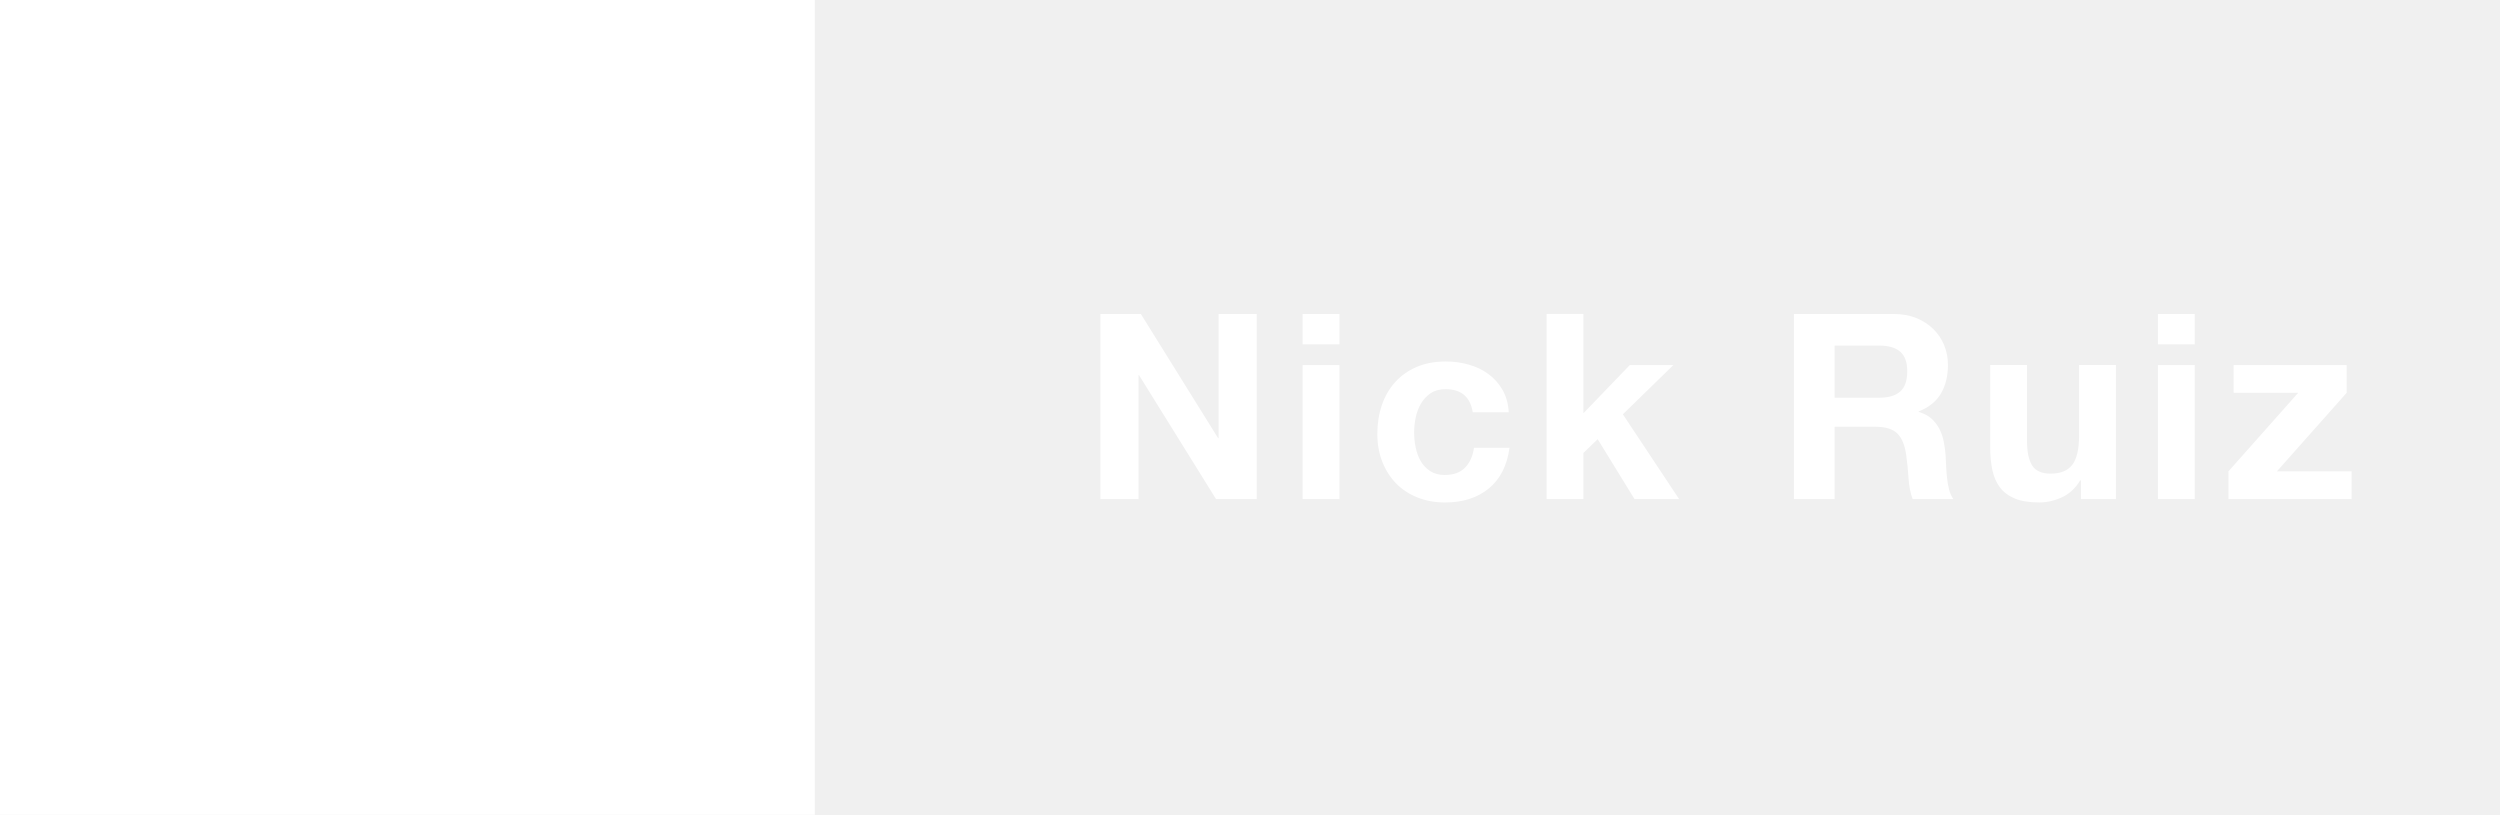
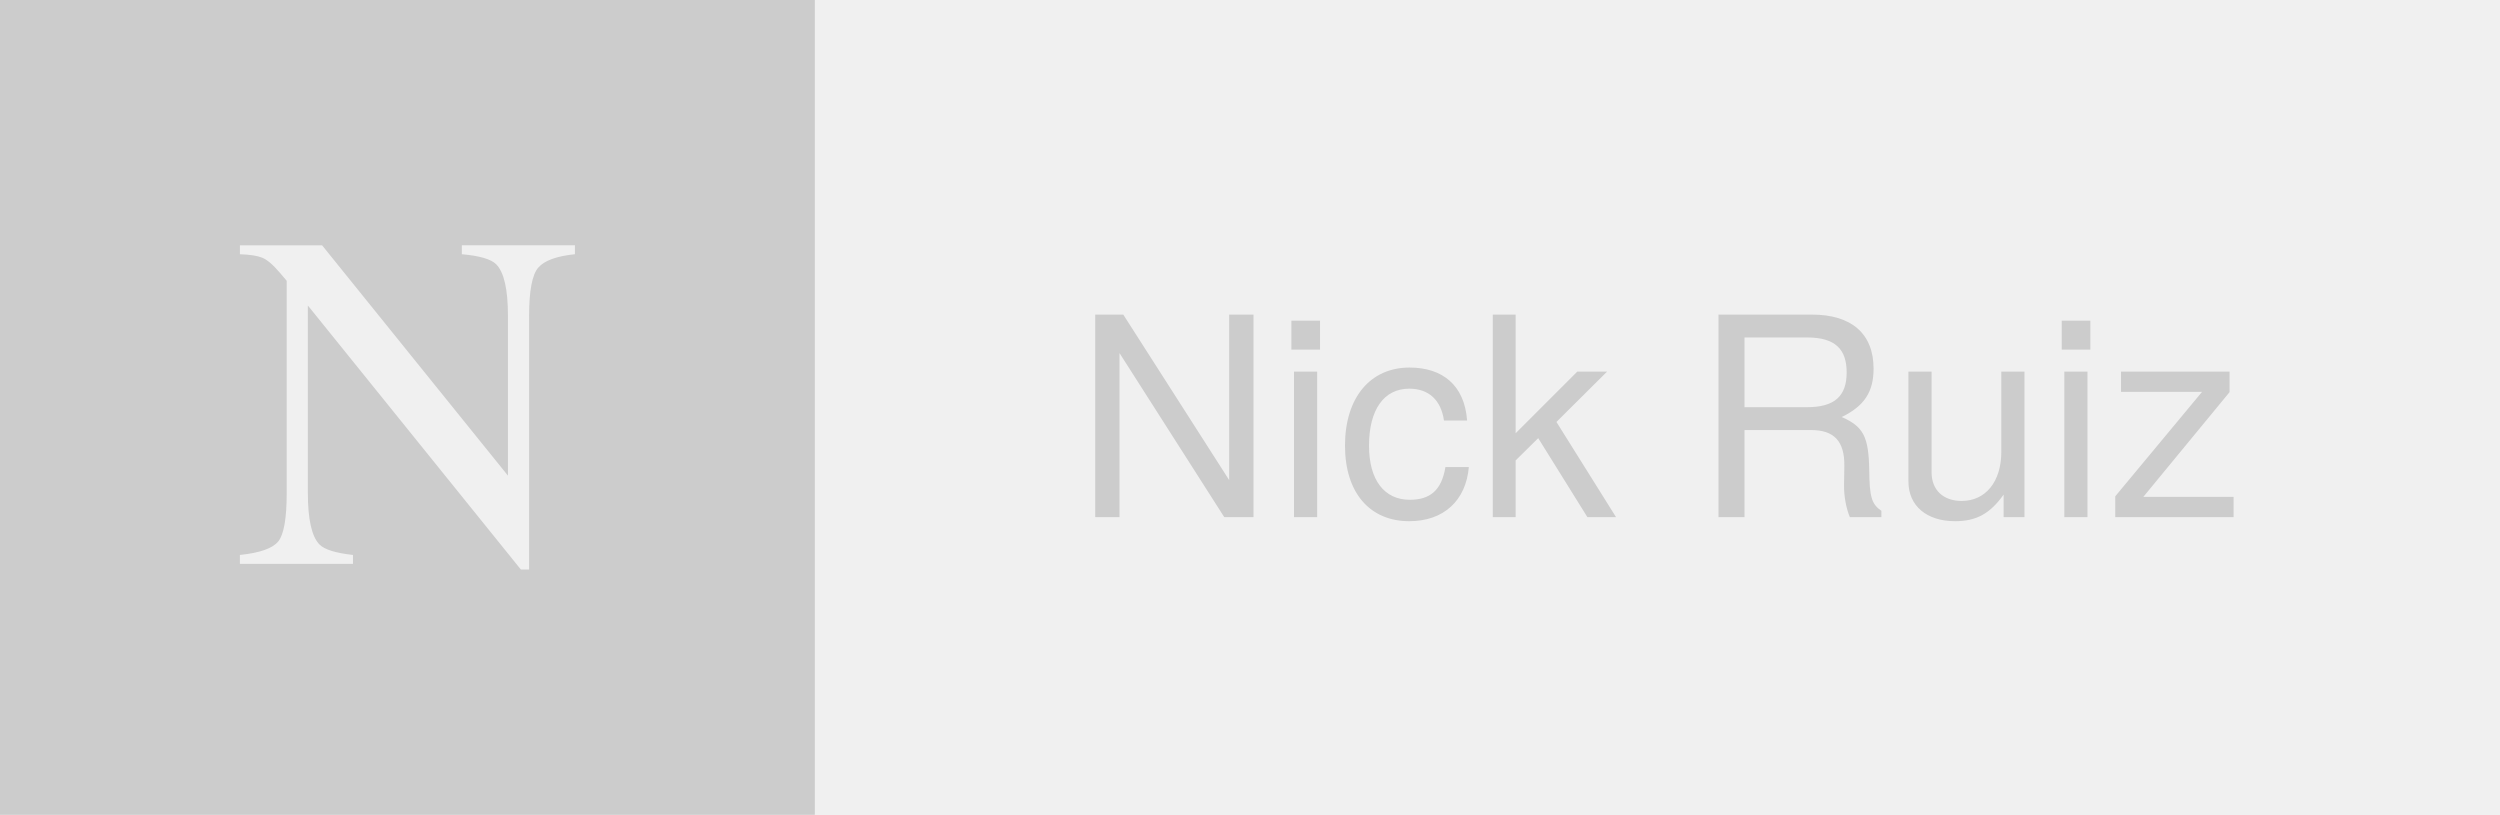
<svg xmlns="http://www.w3.org/2000/svg" version="1.1" id="Layer_1" x="0px" y="0px" width="135px" height="44px" viewBox="0 0 135 44" enable-background="new 0 0 135 44" xml:space="preserve">
+   <path fill="#CCCCCC" d="M44,44H0V0h44V44z M12.955,29.967v0.482h6.106v-0.482c-0.939-0.102-1.544-0.292-1.815-0.57  c-0.414-0.431-0.622-1.357-0.622-2.777V16.497l11.503,14.257h0.444V17.067c0-1.362,0.165-2.234,0.495-2.615s0.99-0.622,1.98-0.724  v-0.482h-6.106v0.482c0.957,0.084,1.575,0.265,1.854,0.542c0.424,0.429,0.635,1.354,0.635,2.775v8.64L17.393,13.247h-4.437v0.482  c0.533,0.017,0.933,0.079,1.2,0.185c0.266,0.105,0.59,0.382,0.971,0.83l0.355,0.419v11.457c0,1.369-0.152,2.242-0.457,2.619  C14.721,29.613,14.031,29.856,12.955,29.967L12.955,29.967z" />
  <rect y="-62" width="135" height="44" />
-   <g>
-     <path fill="#FFFFFF" d="M61.606,16.955l4.172,6.705h0.028v-6.705h2.059v9.996h-2.199l-4.158-6.691H61.48v6.691h-2.058v-9.996   H61.606z" />
-     <path fill="#FFFFFF" d="M70.342,18.594v-1.639h1.988v1.639H70.342z M72.33,19.713v7.238h-1.988v-7.238H72.33z" />
-     <path fill="#FFFFFF" d="M78.057,21.016c-0.318,0-0.584,0.072-0.799,0.217s-0.389,0.33-0.524,0.559   c-0.136,0.23-0.231,0.482-0.287,0.758s-0.084,0.547-0.084,0.818c0,0.262,0.028,0.527,0.084,0.797   c0.056,0.271,0.147,0.518,0.272,0.736c0.127,0.219,0.297,0.398,0.512,0.539c0.215,0.139,0.476,0.209,0.783,0.209   c0.477,0,0.843-0.133,1.1-0.398s0.418-0.623,0.482-1.07h1.918c-0.131,0.961-0.504,1.693-1.119,2.197   c-0.616,0.504-1.405,0.756-2.366,0.756c-0.542,0-1.038-0.092-1.491-0.273s-0.838-0.436-1.154-0.762   c-0.318-0.328-0.565-0.717-0.742-1.17c-0.178-0.453-0.266-0.949-0.266-1.49c0-0.561,0.081-1.08,0.244-1.562   c0.164-0.48,0.404-0.895,0.721-1.244c0.318-0.352,0.705-0.623,1.162-0.82c0.457-0.195,0.98-0.293,1.568-0.293   c0.43,0,0.842,0.055,1.238,0.168c0.397,0.111,0.752,0.281,1.064,0.51s0.567,0.514,0.764,0.855c0.195,0.34,0.308,0.744,0.336,1.211   h-1.946C79.396,21.43,78.905,21.016,78.057,21.016z" />
-     <path fill="#FFFFFF" d="M85.504,16.955v5.361l2.506-2.604h2.353l-2.729,2.66l3.037,4.578h-2.408l-1.988-3.234l-0.77,0.742v2.492   h-1.988v-9.996H85.504z" />
-     <path fill="#FFFFFF" d="M102.262,16.955c0.449,0,0.852,0.072,1.211,0.217s0.668,0.344,0.925,0.596s0.452,0.543,0.588,0.875   c0.136,0.33,0.203,0.688,0.203,1.07c0,0.588-0.124,1.098-0.371,1.525c-0.247,0.43-0.651,0.756-1.211,0.98v0.027   c0.271,0.076,0.495,0.189,0.672,0.344s0.321,0.336,0.435,0.547c0.111,0.209,0.193,0.439,0.244,0.691s0.086,0.504,0.105,0.756   c0.009,0.16,0.019,0.346,0.027,0.561c0.01,0.215,0.025,0.434,0.049,0.658s0.061,0.438,0.113,0.637   c0.051,0.201,0.127,0.371,0.23,0.512h-2.198c-0.121-0.318-0.196-0.695-0.224-1.135c-0.028-0.438-0.07-0.857-0.127-1.26   c-0.074-0.521-0.232-0.904-0.476-1.148c-0.243-0.242-0.64-0.363-1.19-0.363H99.07v3.906h-2.198v-9.996H102.262z M101.479,21.477   c0.504,0,0.882-0.111,1.134-0.336s0.378-0.588,0.378-1.092c0-0.484-0.126-0.838-0.378-1.057s-0.63-0.33-1.134-0.33H99.07v2.814   H101.479z" />
-     <path fill="#FFFFFF" d="M112.369,26.951v-1.008h-0.041c-0.252,0.42-0.579,0.723-0.98,0.91c-0.401,0.186-0.812,0.279-1.232,0.279   c-0.531,0-0.968-0.07-1.309-0.209c-0.341-0.141-0.609-0.34-0.805-0.596c-0.196-0.256-0.334-0.57-0.413-0.938   c-0.079-0.369-0.119-0.777-0.119-1.227v-4.451h1.988v4.088c0,0.598,0.093,1.043,0.28,1.338c0.186,0.293,0.518,0.439,0.994,0.439   c0.541,0,0.933-0.16,1.176-0.482c0.242-0.322,0.363-0.852,0.363-1.588v-3.795h1.988v7.238H112.369z" />
-     <path fill="#FFFFFF" d="M116.527,18.594v-1.639h1.988v1.639H116.527z M118.516,19.713v7.238h-1.988v-7.238H118.516z" />
-     <path fill="#FFFFFF" d="M124.102,21.211h-3.486v-1.498h6.104v1.498l-3.767,4.242h4.033v1.498h-6.65v-1.498L124.102,21.211z" />
-   </g>
  <g>
    <path fill="#FFFFFF" d="M61.606-44.73l4.172,6.705h0.028v-6.705h2.059v9.996h-2.199l-4.158-6.692H61.48v6.692h-2.058v-9.996H61.606   z" />
    <path fill="#FFFFFF" d="M70.342-43.092v-1.638h1.988v1.638H70.342z M72.33-41.972v7.238h-1.988v-7.238H72.33z" />
-     <path fill="#FFFFFF" d="M78.057-40.67c-0.318,0-0.584,0.072-0.799,0.217c-0.215,0.146-0.389,0.331-0.524,0.56   c-0.136,0.229-0.231,0.481-0.287,0.757s-0.084,0.548-0.084,0.819c0,0.261,0.028,0.527,0.084,0.797   c0.056,0.271,0.147,0.517,0.272,0.736c0.127,0.219,0.297,0.398,0.512,0.538s0.476,0.21,0.783,0.21c0.477,0,0.843-0.133,1.1-0.398   s0.418-0.623,0.482-1.071h1.918c-0.131,0.962-0.504,1.694-1.119,2.198c-0.616,0.504-1.405,0.756-2.366,0.756   c-0.542,0-1.038-0.092-1.491-0.273s-0.838-0.436-1.154-0.763c-0.318-0.327-0.565-0.716-0.742-1.169   c-0.178-0.453-0.266-0.949-0.266-1.491c0-0.56,0.081-1.08,0.244-1.562c0.164-0.48,0.404-0.896,0.721-1.245   c0.318-0.351,0.705-0.623,1.162-0.819c0.457-0.195,0.98-0.294,1.568-0.294c0.43,0,0.842,0.056,1.238,0.168   c0.397,0.112,0.752,0.282,1.064,0.511s0.567,0.514,0.764,0.854c0.195,0.341,0.308,0.744,0.336,1.211h-1.946   C79.396-40.255,78.905-40.67,78.057-40.67z" />
-     <path fill="#FFFFFF" d="M85.504-44.73v5.361l2.506-2.604h2.353l-2.729,2.66l3.037,4.578h-2.408l-1.988-3.234l-0.77,0.742v2.492   h-1.988v-9.996H85.504z" />
-     <path fill="#FFFFFF" d="M102.262-44.73c0.449,0,0.852,0.072,1.211,0.217s0.668,0.343,0.925,0.595s0.452,0.544,0.588,0.875   s0.203,0.688,0.203,1.071c0,0.588-0.124,1.097-0.371,1.525c-0.247,0.43-0.651,0.756-1.211,0.98v0.027   c0.271,0.075,0.495,0.189,0.672,0.344s0.321,0.336,0.435,0.546c0.111,0.21,0.193,0.44,0.244,0.692s0.086,0.504,0.105,0.756   c0.009,0.16,0.019,0.346,0.027,0.561c0.01,0.215,0.025,0.434,0.049,0.658s0.061,0.437,0.113,0.637   c0.051,0.201,0.127,0.371,0.23,0.512h-2.198c-0.121-0.318-0.196-0.695-0.224-1.135c-0.028-0.438-0.07-0.858-0.127-1.26   c-0.074-0.522-0.232-0.905-0.476-1.148c-0.243-0.242-0.64-0.363-1.19-0.363H99.07v3.906h-2.198v-9.996H102.262z M101.479-40.208   c0.504,0,0.882-0.111,1.134-0.336s0.378-0.588,0.378-1.092c0-0.485-0.126-0.838-0.378-1.057c-0.252-0.22-0.63-0.33-1.134-0.33   H99.07v2.814H101.479z" />
-     <path fill="#FFFFFF" d="M112.369-34.734v-1.008h-0.041c-0.252,0.42-0.579,0.723-0.98,0.909s-0.812,0.28-1.232,0.28   c-0.531,0-0.968-0.07-1.309-0.21s-0.609-0.339-0.805-0.595c-0.196-0.257-0.334-0.57-0.413-0.938s-0.119-0.776-0.119-1.226v-4.451   h1.988v4.088c0,0.598,0.093,1.043,0.28,1.337c0.186,0.294,0.518,0.44,0.994,0.44c0.541,0,0.933-0.16,1.176-0.482   c0.242-0.322,0.363-0.852,0.363-1.589v-3.794h1.988v7.238H112.369z" />
+     <path fill="#FFFFFF" d="M78.057-40.67c-0.318,0-0.584,0.072-0.799,0.217c-0.215,0.146-0.389,0.331-0.523,0.56   c-0.137,0.229-0.231,0.481-0.287,0.757c-0.057,0.276-0.084,0.548-0.084,0.819c0,0.261,0.027,0.527,0.084,0.797   c0.056,0.271,0.146,0.517,0.271,0.736c0.127,0.219,0.297,0.398,0.512,0.538c0.215,0.14,0.477,0.21,0.783,0.21   c0.478,0,0.844-0.133,1.1-0.398c0.258-0.265,0.419-0.623,0.482-1.071h1.918c-0.131,0.962-0.504,1.694-1.119,2.198   c-0.615,0.504-1.404,0.756-2.365,0.756c-0.543,0-1.038-0.092-1.491-0.273c-0.453-0.181-0.838-0.436-1.154-0.763   c-0.317-0.327-0.565-0.716-0.741-1.169c-0.179-0.453-0.267-0.949-0.267-1.491c0-0.56,0.081-1.08,0.244-1.562   c0.164-0.48,0.403-0.896,0.721-1.245c0.318-0.351,0.705-0.623,1.162-0.819c0.457-0.195,0.979-0.294,1.567-0.294   c0.431,0,0.843,0.056,1.238,0.168c0.397,0.112,0.752,0.282,1.064,0.511s0.566,0.514,0.764,0.854   c0.195,0.341,0.309,0.744,0.336,1.211h-1.945C79.396-40.255,78.904-40.67,78.057-40.67z" />
+     <path fill="#FFFFFF" d="M85.504-44.73v5.361l2.506-2.604h2.354l-2.729,2.66l3.037,4.578h-2.407l-1.988-3.234l-0.771,0.742v2.492   h-1.987v-9.996L85.504-44.73L85.504-44.73z" />
+     <path fill="#FFFFFF" d="M102.262-44.73c0.449,0,0.852,0.072,1.211,0.217s0.668,0.343,0.926,0.595   c0.256,0.252,0.451,0.544,0.588,0.875c0.136,0.331,0.203,0.688,0.203,1.071c0,0.588-0.125,1.097-0.371,1.525   c-0.248,0.43-0.651,0.756-1.211,0.98v0.027c0.271,0.075,0.494,0.189,0.672,0.344c0.177,0.155,0.32,0.336,0.435,0.546   c0.111,0.21,0.193,0.44,0.244,0.692s0.086,0.504,0.104,0.756c0.01,0.16,0.02,0.346,0.027,0.561c0.01,0.215,0.025,0.434,0.049,0.658   c0.024,0.224,0.062,0.437,0.113,0.637c0.051,0.201,0.127,0.371,0.23,0.512h-2.198c-0.121-0.318-0.196-0.695-0.224-1.135   c-0.028-0.438-0.07-0.858-0.127-1.26c-0.074-0.522-0.232-0.905-0.477-1.148c-0.243-0.242-0.641-0.363-1.189-0.363H99.07v3.906   h-2.198v-9.996H102.262z M101.479-40.208c0.504,0,0.883-0.111,1.135-0.336s0.378-0.588,0.378-1.092   c0-0.485-0.126-0.838-0.378-1.057c-0.252-0.22-0.631-0.33-1.135-0.33H99.07v2.814L101.479-40.208L101.479-40.208z" />
+     <path fill="#FFFFFF" d="M112.369-34.734v-1.008h-0.041c-0.252,0.42-0.579,0.723-0.98,0.909c-0.4,0.186-0.812,0.28-1.231,0.28   c-0.531,0-0.968-0.07-1.31-0.21c-0.341-0.14-0.608-0.339-0.805-0.595c-0.195-0.257-0.334-0.57-0.413-0.938   s-0.118-0.776-0.118-1.226v-4.451h1.987v4.088c0,0.598,0.093,1.043,0.28,1.337c0.186,0.294,0.518,0.44,0.994,0.44   c0.541,0,0.933-0.16,1.176-0.482c0.242-0.322,0.363-0.852,0.363-1.589v-3.794h1.987v7.238L112.369-34.734L112.369-34.734z" />
    <path fill="#FFFFFF" d="M116.527-43.092v-1.638h1.988v1.638H116.527z M118.516-41.972v7.238h-1.988v-7.238H118.516z" />
-     <path fill="#FFFFFF" d="M124.102-40.474h-3.486v-1.498h6.104v1.498l-3.767,4.242h4.033v1.498h-6.65v-1.498L124.102-40.474z" />
+     <path fill="#FFFFFF" d="M124.102-40.474h-3.485v-1.498h6.104v1.498l-3.768,4.242h4.033v1.498h-6.65v-1.498L124.102-40.474z" />
  </g>
  <defs>
    <filter id="Adobe_OpacityMaskFilter" filterUnits="userSpaceOnUse" x="0" y="-62" width="44" height="44">
-       <feFlood style="flood-color:white;flood-opacity:1" result="back" />
-       <feBlend in="SourceGraphic" in2="back" mode="normal" />
+       <feColorMatrix type="matrix" values="1 0 0 0 0  0 1 0 0 0  0 0 1 0 0  0 0 0 1 0" />
    </filter>
  </defs>
  <mask maskUnits="userSpaceOnUse" x="0" y="-62" width="44" height="44" id="SVGID_1_">
    <g filter="url(#Adobe_OpacityMaskFilter)">
	</g>
  </mask>
  <g mask="url(#SVGID_1_)">
    <rect y="-62" fill="#FFFFFF" width="44" height="44" />
    <g opacity="0">
-       <path d="M15.193-32.553h4.547v-0.51c-0.83-0.031-1.379-0.256-1.646-0.668c-0.17-0.256-0.254-0.693-0.254-1.311v-7.867h0.137    l8.827,10.729h0.558v-11.826c0-0.609,0.107-1.002,0.318-1.178c0.213-0.176,0.633-0.314,1.26-0.418v-0.51h-4.311v0.51    c0.74,0.059,1.234,0.232,1.48,0.523c0.247,0.291,0.371,0.775,0.371,1.455v5.895h-0.098l-6.898-8.383h-4.252v0.51    c0.249,0.033,0.445,0.109,0.588,0.23c0.145,0.121,0.523,0.523,1.137,1.209v9.504c0,0.516-0.107,0.906-0.322,1.17    c-0.217,0.266-0.696,0.406-1.441,0.426V-32.553z" />
+       <path d="M15.193-32.553h4.547v-0.51c-0.83-0.031-1.379-0.256-1.646-0.668c-0.17-0.256-0.254-0.693-0.254-1.311v-7.867h0.137    l8.827,10.729h0.558v-11.826c0-0.609,0.107-1.002,0.318-1.178c0.213-0.176,0.633-0.314,1.26-0.418v-0.51h-4.311v0.51    c0.74,0.059,1.234,0.232,1.48,0.523c0.247,0.291,0.371,0.775,0.371,1.455v5.895h-0.098l-6.898-8.383h-4.252v0.51    c0.249,0.033,0.445,0.109,0.588,0.23c0.145,0.121,0.523,0.523,1.137,1.209v9.504c0,0.516-0.107,0.906-0.322,1.17    c-0.217,0.266-0.696,0.406-1.441,0.426L15.193-32.553L15.193-32.553z" />
    </g>
  </g>
-   <g>
-     <rect fill="#FFFFFF" width="44" height="44" />
-     <g opacity="0">
-       <path d="M12.707,30.408c1.075-0.11,1.765-0.353,2.069-0.729c0.305-0.376,0.457-1.249,0.457-2.619V15.604l-0.355-0.419    c-0.381-0.448-0.705-0.725-0.971-0.83c-0.267-0.106-0.667-0.168-1.2-0.185v-0.482h4.437l10.036,12.439v-8.64    c0-1.421-0.211-2.346-0.635-2.775c-0.279-0.277-0.897-0.458-1.854-0.542v-0.482h6.106v0.482c-0.99,0.102-1.65,0.343-1.98,0.724    s-0.495,1.253-0.495,2.615v13.686h-0.444L16.375,16.938V27.06c0,1.421,0.208,2.347,0.622,2.778    c0.271,0.278,0.876,0.469,1.815,0.57v0.482h-6.106V30.408z" />
-     </g>
-   </g>
+   <text transform="matrix(1 0 0 1 58.001 27.9258)" fill="#CCCCCC" font-family="'HelveticaNeue'" font-size="15">Nick Ruiz</text>
</svg>
